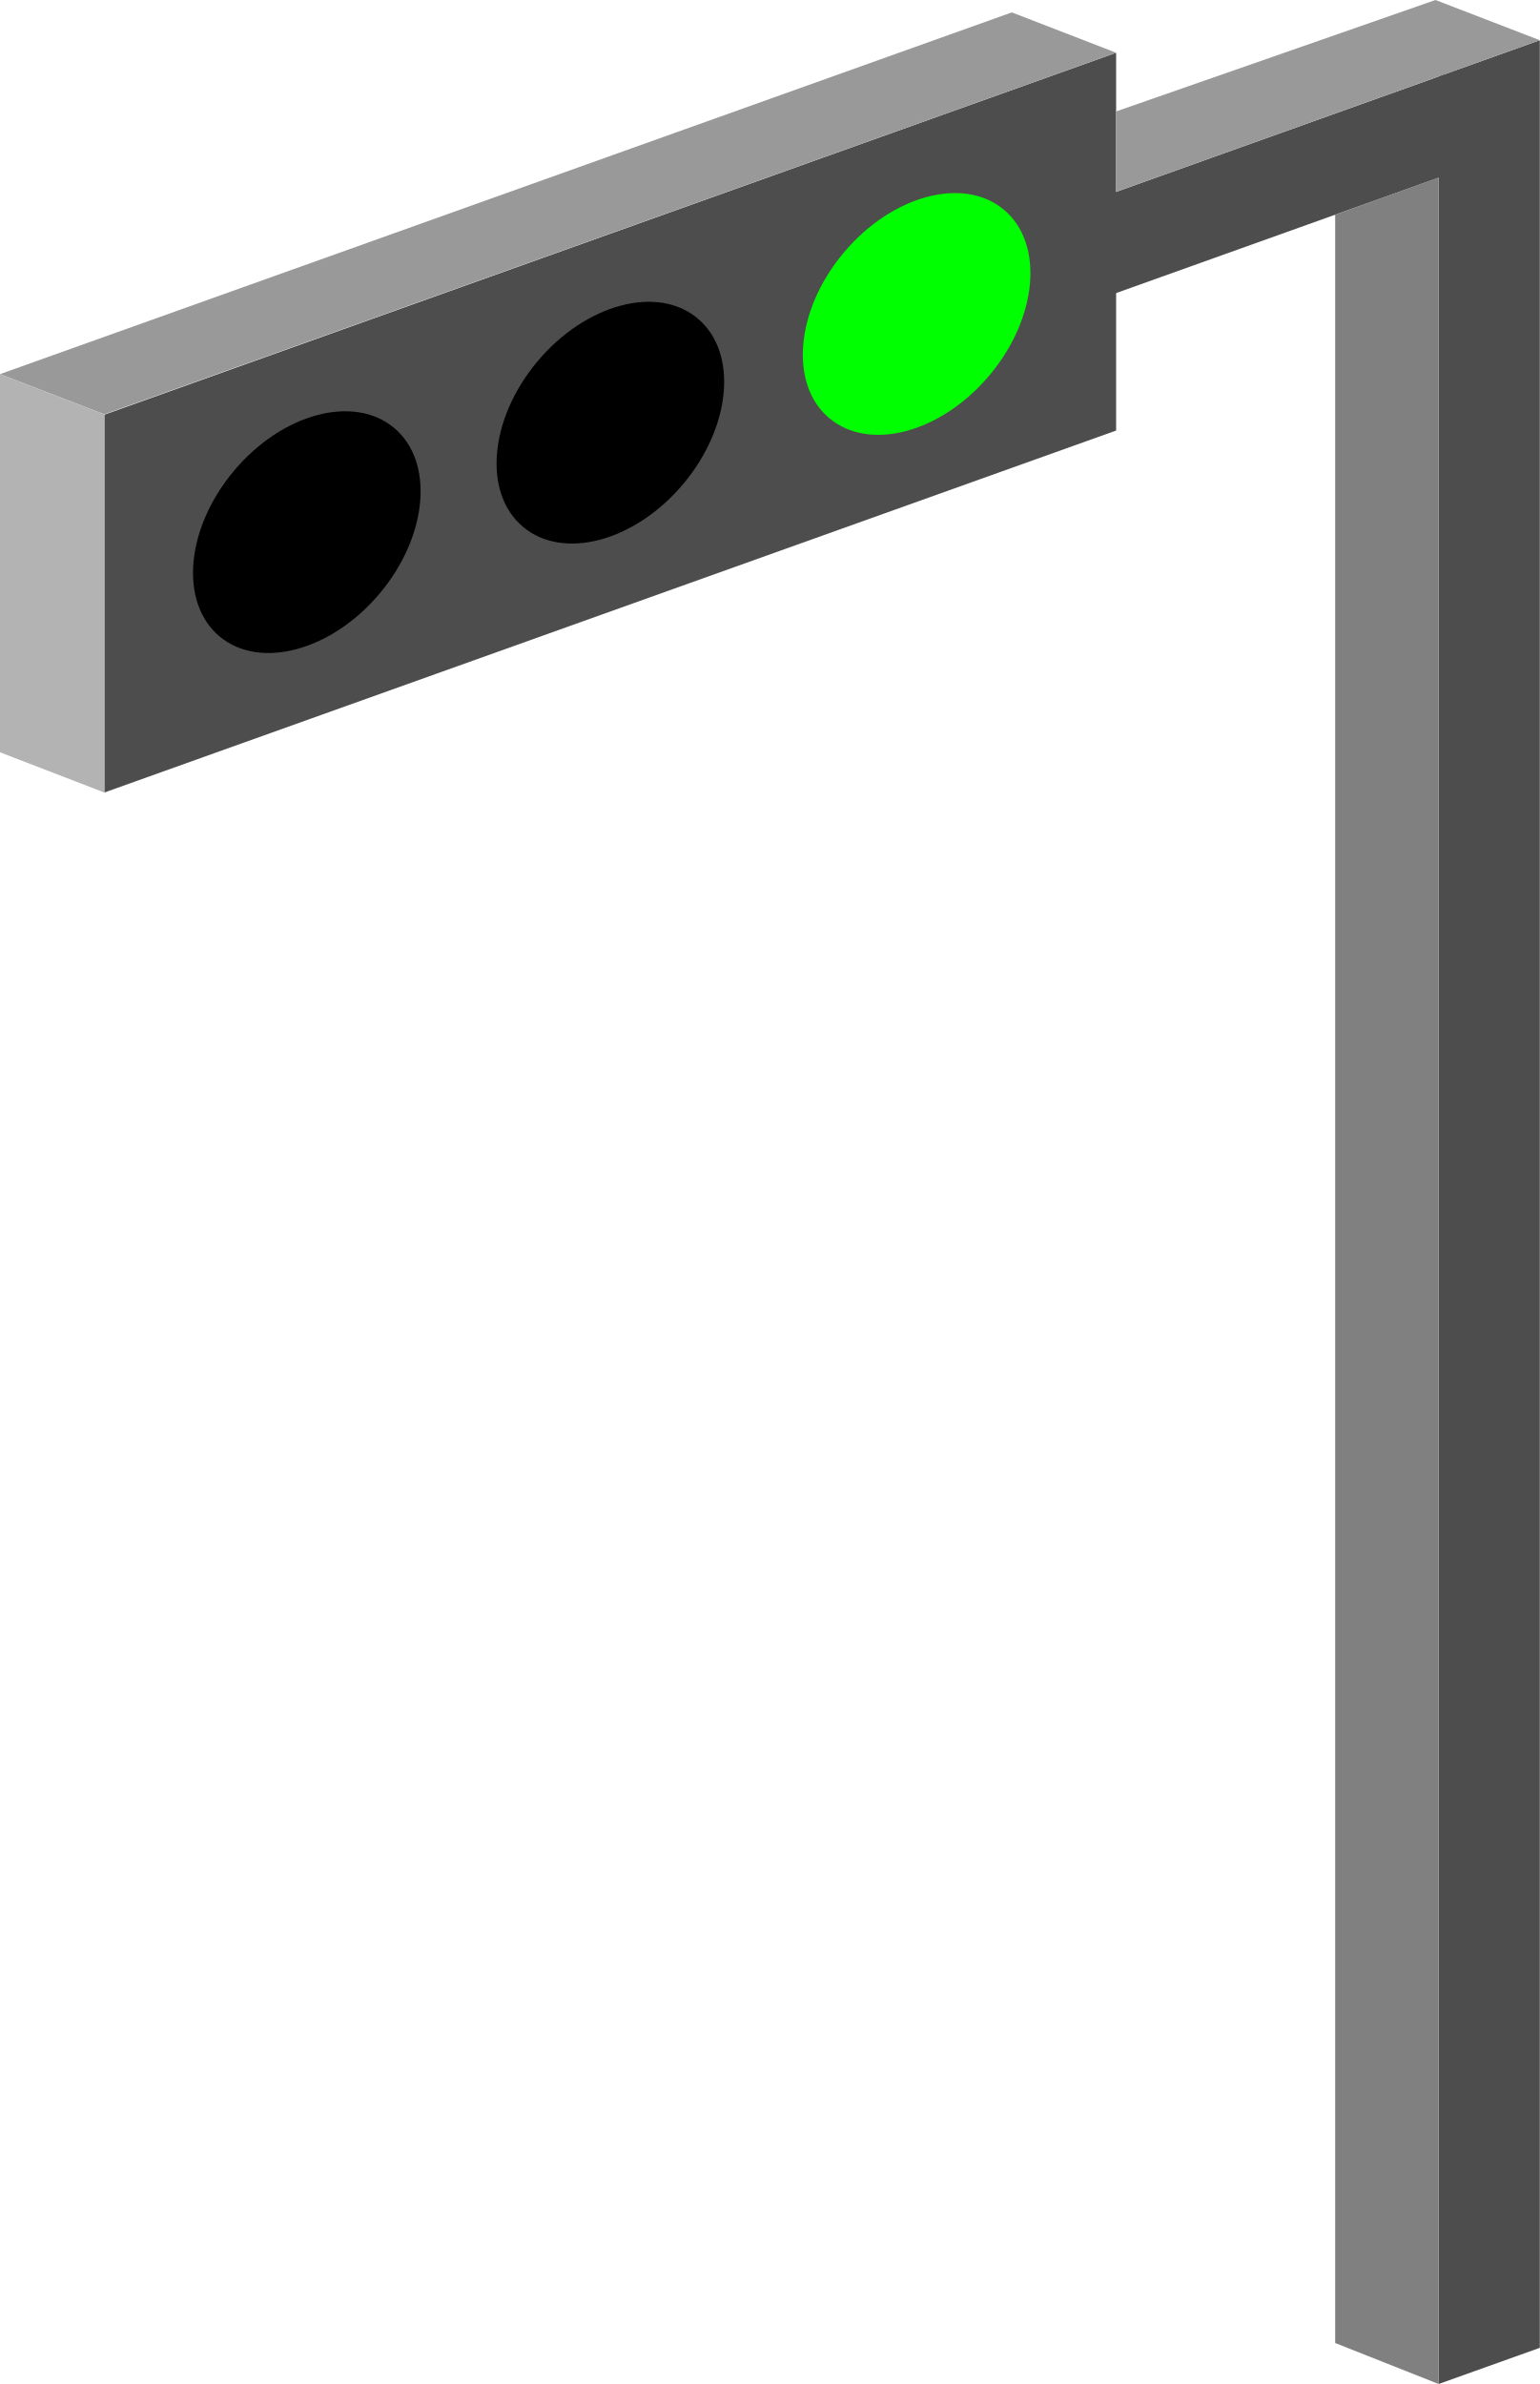
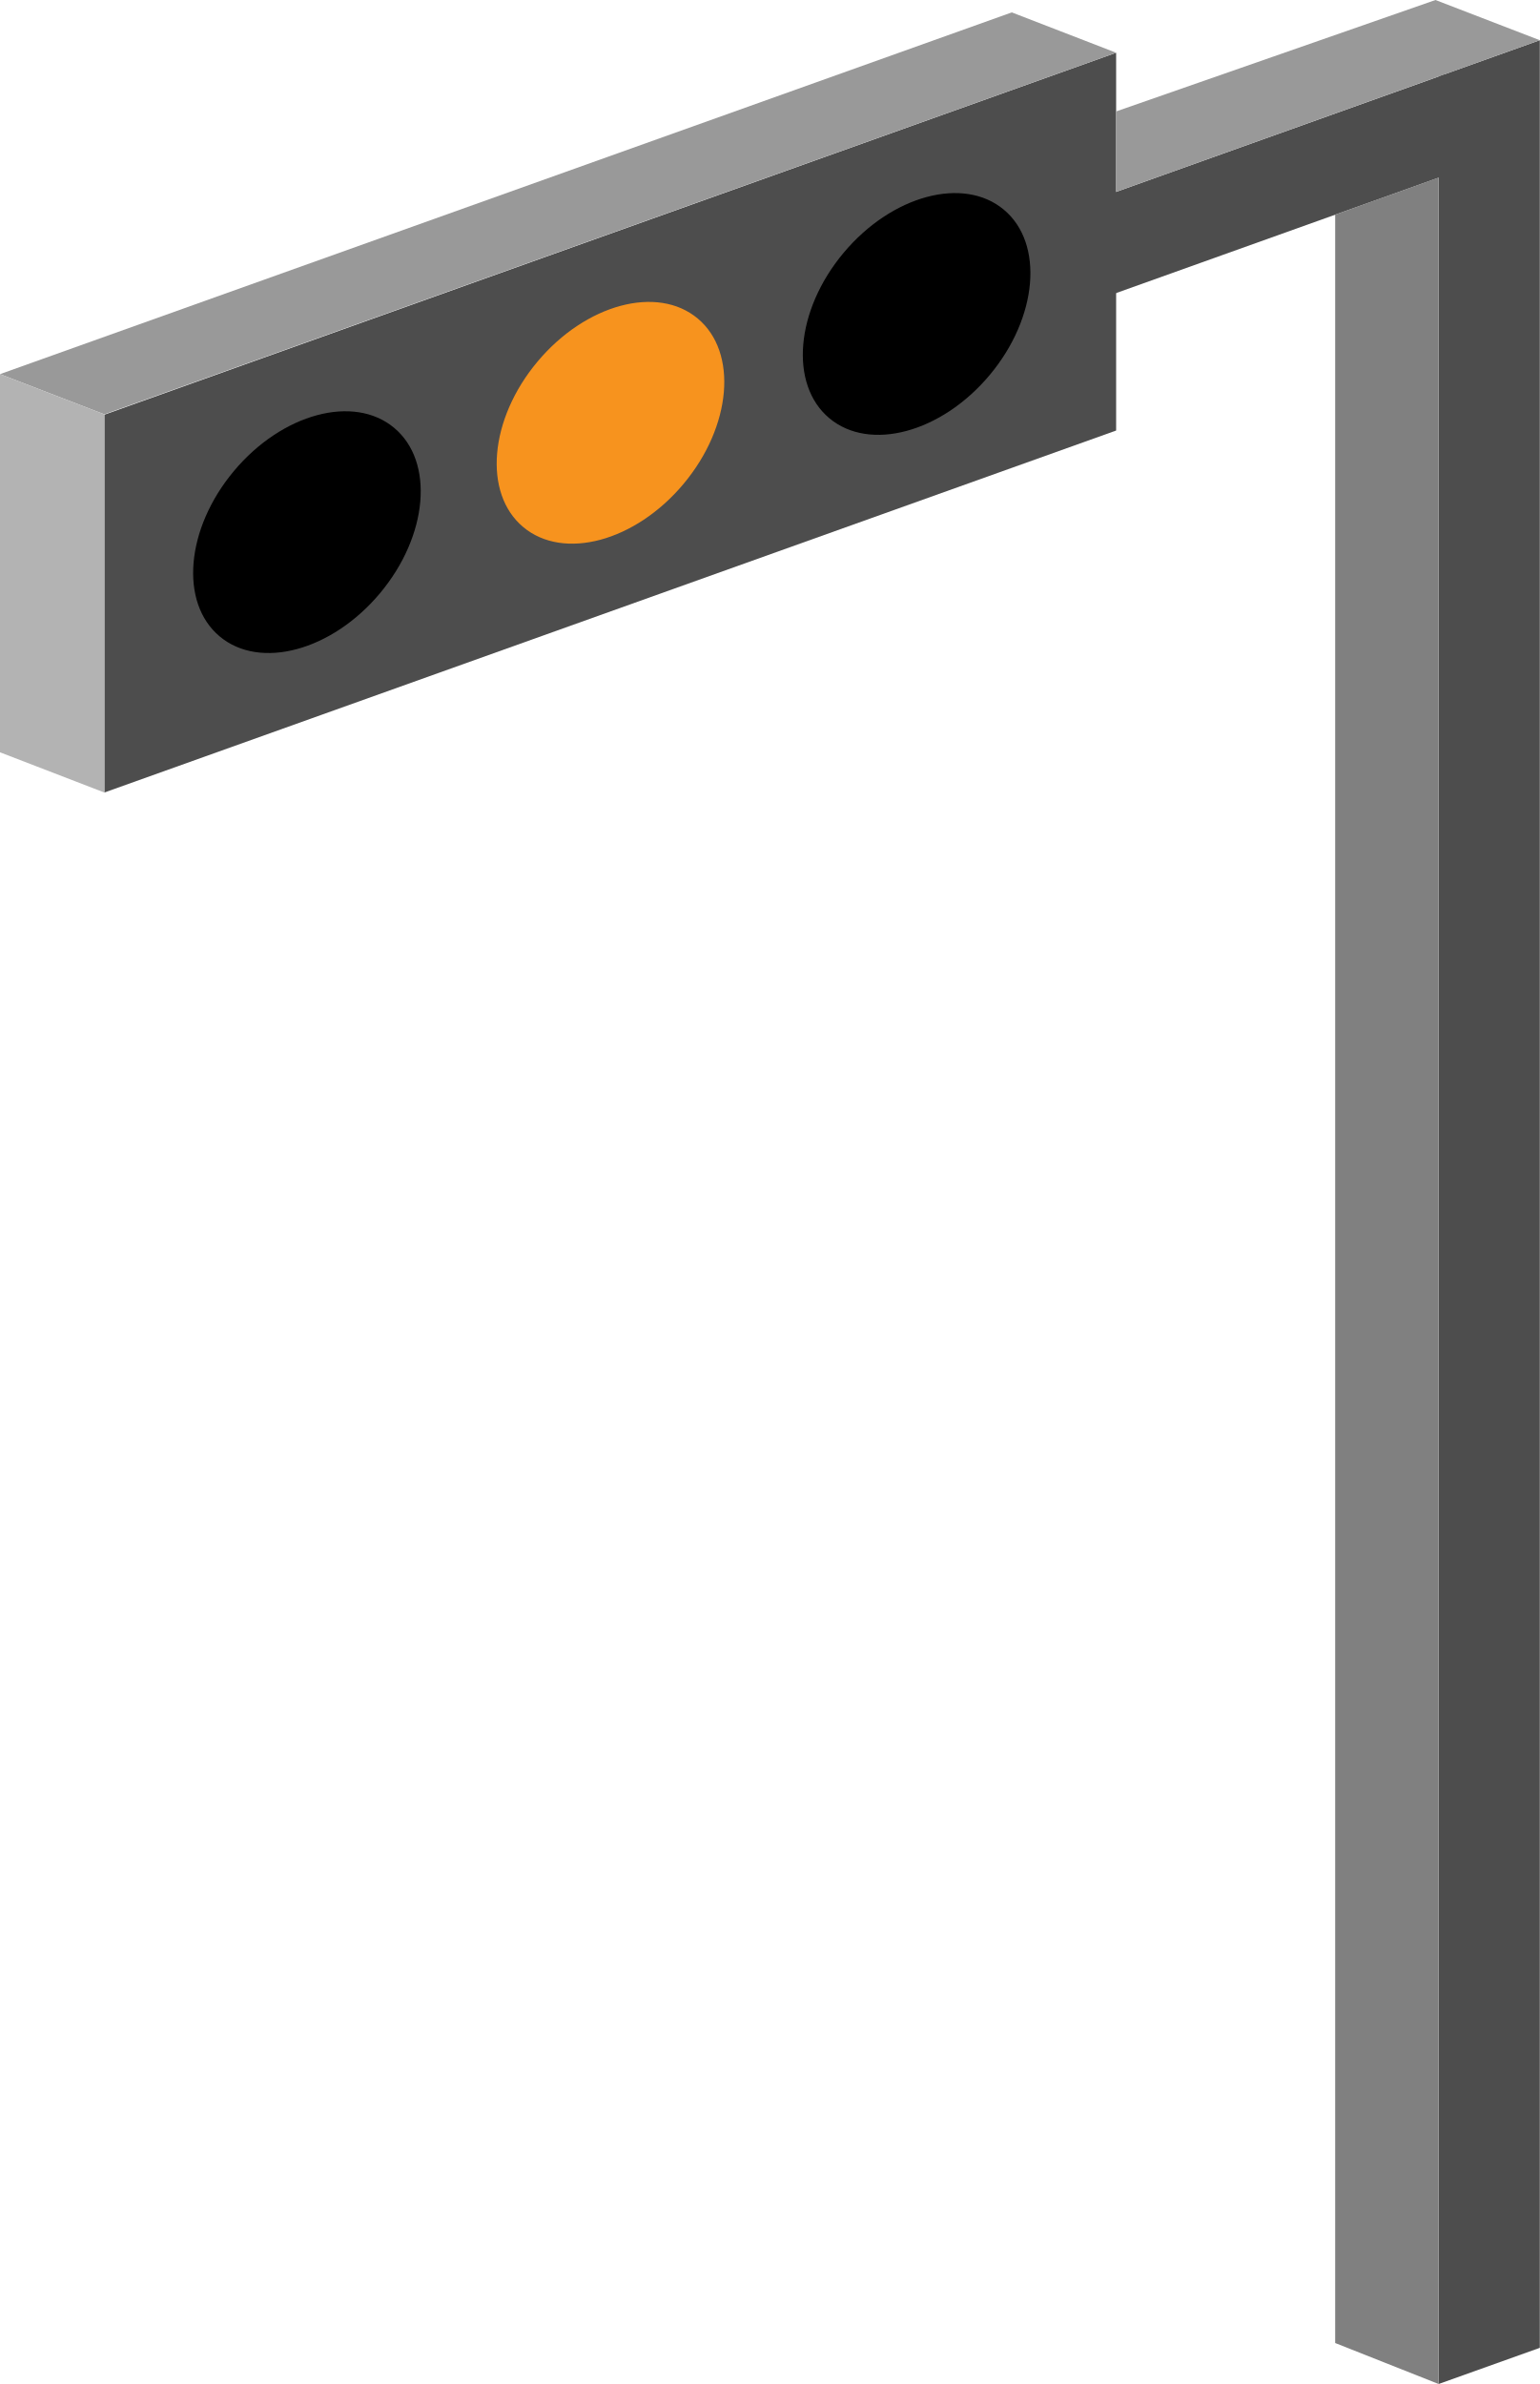
<svg xmlns="http://www.w3.org/2000/svg" id="圖層_8" data-name="圖層 8" viewBox="0 0 121.75 188.49">
  <defs>
-     <style>.cls-1{fill:#4d4d4d;}.cls-2{fill:lime;}.cls-3{fill:gray;}.cls-4{fill:#999;}.cls-5{fill:#b3b3b3;}</style>
+     <style>.cls-1{fill:#4d4d4d;}.cls-2{fill:#f7931e;}.cls-3{fill:gray;}.cls-4{fill:#999;}.cls-5{fill:#b3b3b3;}</style>
  </defs>
  <polygon class="cls-1" points="88.25 34.04 8.25 62.66 8.25 32.79 88.25 4.17 88.25 34.04" />
  <polygon class="cls-1" points="114.25 13.87 74.25 28.18 74.25 20.18 114.25 5.87 114.25 13.87" />
  <polygon class="cls-1" points="121.75 185.63 113.75 188.49 113.75 6.04 121.75 3.18 121.75 185.63" />
-   <ellipse cx="991.9" cy="79.95" rx="10.75" ry="7.53" transform="translate(-649.7 742.72) rotate(-50.07)" />
-   <ellipse cx="967.9" cy="88.6" rx="10.75" ry="7.53" transform="translate(-664.93 727.42) rotate(-50.07)" />
-   <ellipse class="cls-2" cx="1016.11" cy="71.35" rx="10.75" ry="7.53" transform="translate(-634.43 758.21) rotate(-50.07)" />
+   <ellipse class="cls-2" cx="1052.78" cy="460.17" rx="10.75" ry="7.53" transform="translate(-980.33 545.37) rotate(-50.07)" />
+   <ellipse cx="1028.78" cy="468.82" rx="10.75" ry="7.53" transform="translate(-995.56 530.06) rotate(-50.07)" />
+   <ellipse cx="1076.99" cy="451.57" rx="10.75" ry="7.53" transform="translate(-965.07 560.85) rotate(-50.07)" />
  <polygon class="cls-3" points="105.57 185.25 105.57 16.97 113.75 14.04 113.75 188.49 105.57 185.25" />
  <polygon class="cls-4" points="88.25 8.81 88.25 15.17 121.75 3.18 113.5 0 88.25 8.81" />
  <polygon class="cls-4" points="80 0.98 0 29.58 8.25 32.76 88.25 4.17 80 0.98" />
  <polygon class="cls-5" points="0 29.58 8.25 32.76 8.25 62.66 0 59.48 0 29.58" />
</svg>
